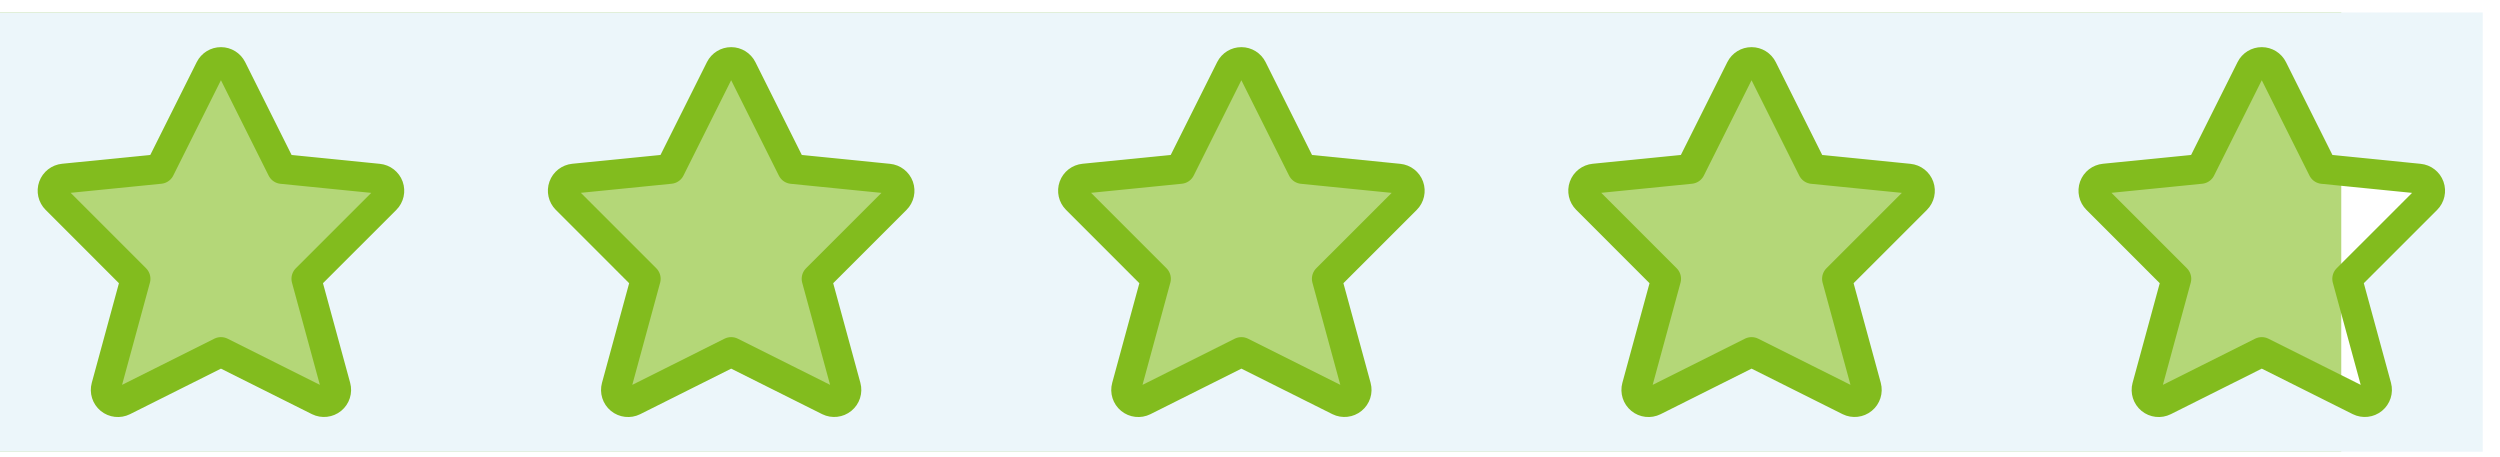
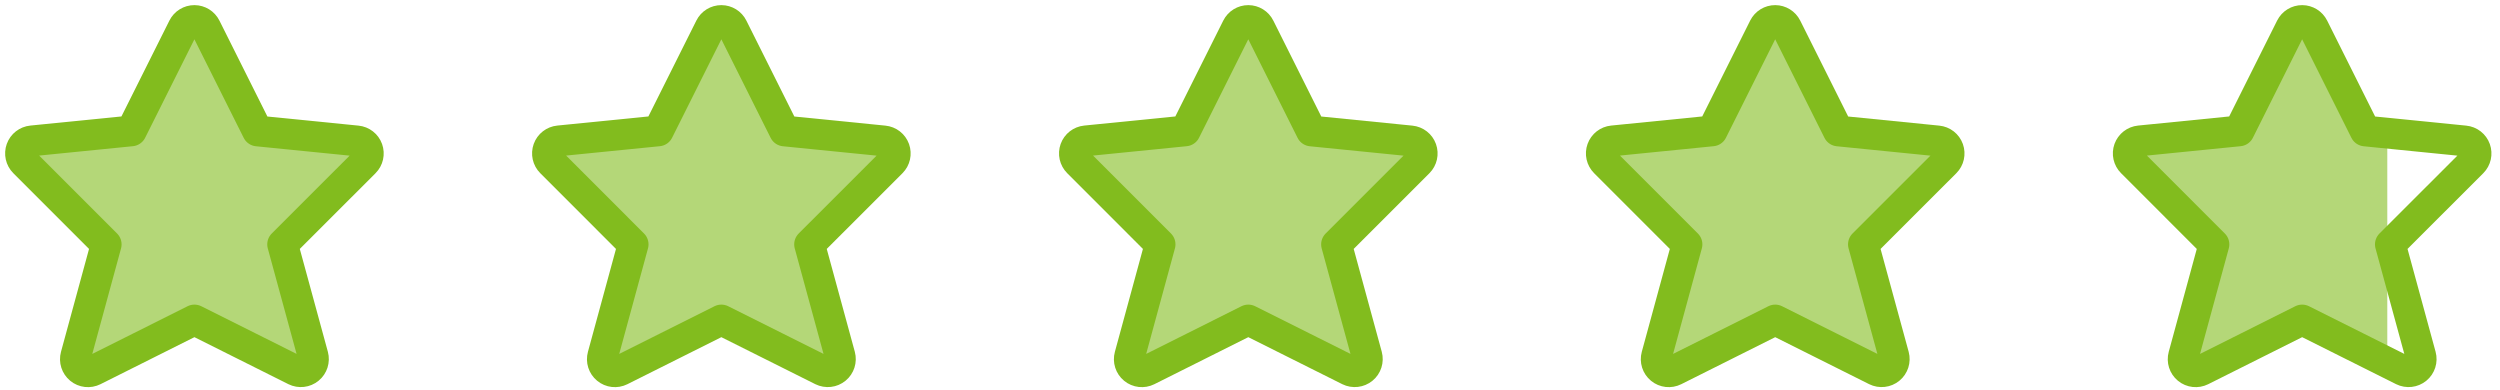
- <svg xmlns="http://www.w3.org/2000/svg" width="126" height="23" viewBox="0 0 126 23" fill="none">
-   <rect opacity="0.6" y="0.627" width="118" height="22.14" fill="#82BC1E" />
-   <path fill-rule="evenodd" clip-rule="evenodd" d="M125.13 0.627H0V22.767H125.13V0.627ZM14.211 8.517L11.686 3.467C11.582 3.259 11.37 3.127 11.137 3.126C10.904 3.125 10.691 3.257 10.586 3.465L8.061 8.514L3.203 9C2.967 9.024 2.765 9.181 2.684 9.405C2.604 9.629 2.66 9.879 2.829 10.047L6.832 14.051L5.349 19.492C5.285 19.726 5.364 19.975 5.551 20.129C5.739 20.283 5.999 20.312 6.216 20.204L11.136 17.741L16.056 20.201C16.273 20.309 16.533 20.28 16.721 20.126C16.908 19.973 16.988 19.723 16.924 19.489L15.44 14.051L19.444 10.049C19.612 9.881 19.668 9.631 19.588 9.407C19.508 9.184 19.305 9.026 19.069 9.003L14.211 8.517ZM39.926 8.517L37.401 3.467C37.297 3.259 37.084 3.127 36.852 3.126C36.619 3.125 36.406 3.257 36.301 3.465L33.776 8.514L28.918 9C28.681 9.024 28.479 9.181 28.399 9.405C28.319 9.629 28.375 9.879 28.543 10.047L32.547 14.051L31.064 19.492C31 19.726 31.079 19.975 31.266 20.129C31.454 20.283 31.714 20.312 31.931 20.204L36.851 17.741L41.771 20.201C41.988 20.309 42.248 20.28 42.435 20.126C42.623 19.973 42.703 19.723 42.639 19.489L41.155 14.051L45.158 10.049C45.327 9.881 45.383 9.631 45.303 9.407C45.222 9.184 45.02 9.026 44.784 9.003L39.926 8.517ZM63.115 3.467L65.641 8.517L70.499 9.003C70.735 9.026 70.937 9.184 71.017 9.407C71.097 9.631 71.041 9.881 70.873 10.049L66.87 14.051L68.354 19.489C68.418 19.723 68.338 19.973 68.15 20.126C67.963 20.28 67.703 20.309 67.486 20.201L62.566 17.741L57.646 20.204C57.429 20.312 57.169 20.283 56.981 20.129C56.794 19.975 56.714 19.726 56.779 19.492L58.261 14.051L54.258 10.047C54.09 9.879 54.034 9.629 54.114 9.405C54.194 9.181 54.396 9.024 54.633 9L59.491 8.514L62.016 3.465C62.12 3.257 62.334 3.125 62.566 3.126C62.799 3.127 63.012 3.259 63.115 3.467ZM91.354 8.517L88.828 3.467C88.725 3.259 88.512 3.127 88.279 3.126C88.046 3.125 87.833 3.257 87.729 3.465L85.203 8.514L80.346 9C80.109 9.024 79.907 9.181 79.827 9.405C79.747 9.629 79.803 9.879 79.971 10.047L83.974 14.051L82.491 19.492C82.427 19.726 82.507 19.975 82.694 20.129C82.881 20.283 83.142 20.312 83.359 20.204L88.279 17.741L93.199 20.201C93.416 20.309 93.676 20.28 93.863 20.126C94.051 19.973 94.13 19.723 94.067 19.489L92.583 14.051L96.586 10.049C96.754 9.881 96.81 9.631 96.73 9.407C96.65 9.184 96.448 9.026 96.212 9.003L91.354 8.517ZM114.543 3.467L117.069 8.517L121.926 9.003C122.163 9.026 122.365 9.184 122.445 9.407C122.525 9.631 122.469 9.881 122.301 10.049L118.298 14.051L119.782 19.489C119.845 19.723 119.765 19.973 119.578 20.126C119.391 20.28 119.13 20.309 118.913 20.201L113.993 17.741L109.073 20.204C108.857 20.312 108.596 20.283 108.409 20.129C108.222 19.975 108.142 19.726 108.206 19.492L109.689 14.051L105.686 10.047C105.518 9.879 105.462 9.629 105.542 9.405C105.622 9.181 105.824 9.024 106.061 9L110.918 8.514L113.444 3.465C113.548 3.257 113.761 3.125 113.994 3.126C114.227 3.127 114.44 3.259 114.543 3.467Z" fill="#ECF6FA" />
-   <path fill-rule="evenodd" clip-rule="evenodd" d="M11.686 3.467L14.211 8.517L19.069 9.003C19.305 9.026 19.508 9.184 19.588 9.407C19.668 9.631 19.612 9.881 19.444 10.049L15.44 14.051L16.924 19.489C16.988 19.723 16.908 19.973 16.721 20.126C16.533 20.28 16.273 20.309 16.056 20.202L11.136 17.741L6.216 20.204C5.999 20.312 5.739 20.283 5.551 20.129C5.364 19.975 5.285 19.726 5.349 19.492L6.832 14.051L2.829 10.047C2.66 9.879 2.604 9.629 2.684 9.405C2.765 9.181 2.967 9.024 3.203 9L8.061 8.514L10.586 3.465C10.691 3.257 10.904 3.125 11.137 3.126C11.37 3.127 11.582 3.259 11.686 3.467V3.467Z" stroke="#82BC1E" stroke-width="1.5" stroke-linecap="round" stroke-linejoin="round" />
-   <path fill-rule="evenodd" clip-rule="evenodd" d="M37.401 3.467L39.926 8.517L44.784 9.003C45.02 9.026 45.222 9.184 45.303 9.407C45.383 9.631 45.327 9.881 45.158 10.049L41.155 14.051L42.639 19.489C42.703 19.723 42.623 19.973 42.435 20.126C42.248 20.28 41.988 20.309 41.771 20.202L36.851 17.741L31.931 20.204C31.714 20.312 31.454 20.283 31.266 20.129C31.079 19.975 31 19.726 31.064 19.492L32.547 14.051L28.543 10.047C28.375 9.879 28.319 9.629 28.399 9.405C28.479 9.181 28.681 9.024 28.918 9L33.776 8.514L36.301 3.465C36.406 3.257 36.619 3.125 36.852 3.126C37.084 3.127 37.297 3.259 37.401 3.467V3.467Z" stroke="#82BC1E" stroke-width="1.5" stroke-linecap="round" stroke-linejoin="round" />
-   <path fill-rule="evenodd" clip-rule="evenodd" d="M63.115 3.467L65.641 8.517L70.499 9.003C70.735 9.026 70.937 9.184 71.017 9.407C71.097 9.631 71.041 9.881 70.873 10.049L66.87 14.051L68.354 19.489C68.418 19.723 68.338 19.973 68.15 20.126C67.963 20.28 67.703 20.309 67.486 20.202L62.566 17.741L57.646 20.204C57.429 20.312 57.169 20.283 56.981 20.129C56.794 19.975 56.714 19.726 56.779 19.492L58.261 14.051L54.258 10.047C54.09 9.879 54.034 9.629 54.114 9.405C54.194 9.181 54.396 9.024 54.633 9L59.491 8.514L62.016 3.465C62.12 3.257 62.334 3.125 62.566 3.126C62.799 3.127 63.012 3.259 63.115 3.467V3.467Z" stroke="#82BC1E" stroke-width="1.5" stroke-linecap="round" stroke-linejoin="round" />
-   <path fill-rule="evenodd" clip-rule="evenodd" d="M88.828 3.467L91.354 8.517L96.212 9.003C96.448 9.026 96.65 9.184 96.73 9.407C96.81 9.631 96.754 9.881 96.586 10.049L92.583 14.051L94.067 19.489C94.13 19.723 94.051 19.973 93.863 20.126C93.676 20.28 93.416 20.309 93.199 20.202L88.279 17.741L83.359 20.204C83.142 20.312 82.881 20.283 82.694 20.129C82.507 19.975 82.427 19.726 82.491 19.492L83.974 14.051L79.971 10.047C79.803 9.879 79.747 9.629 79.827 9.405C79.907 9.181 80.109 9.024 80.346 9L85.203 8.514L87.729 3.465C87.833 3.257 88.046 3.125 88.279 3.126C88.512 3.127 88.725 3.259 88.828 3.467V3.467Z" stroke="#82BC1E" stroke-width="1.5" stroke-linecap="round" stroke-linejoin="round" />
-   <path fill-rule="evenodd" clip-rule="evenodd" d="M114.543 3.467L117.069 8.517L121.926 9.003C122.163 9.026 122.365 9.184 122.445 9.407C122.525 9.631 122.469 9.881 122.301 10.049L118.298 14.051L119.782 19.489C119.845 19.723 119.765 19.973 119.578 20.126C119.391 20.28 119.13 20.309 118.913 20.202L113.993 17.741L109.073 20.204C108.857 20.312 108.596 20.283 108.409 20.129C108.222 19.975 108.142 19.726 108.206 19.492L109.689 14.051L105.686 10.047C105.518 9.879 105.462 9.629 105.542 9.405C105.622 9.181 105.824 9.024 106.061 9L110.918 8.514L113.444 3.465C113.548 3.257 113.761 3.125 113.994 3.126C114.227 3.127 114.44 3.259 114.543 3.467Z" stroke="#82BC1E" stroke-width="1.5" stroke-linecap="round" stroke-linejoin="round" />
+ <svg xmlns="http://www.w3.org/2000/svg" width="122" height="19" viewBox="0 0 122 19" fill="none">
+   <path fill-rule="evenodd" clip-rule="evenodd" d="M10.037 1.341L12.563 6.391L17.421 6.877C17.657 6.9 17.859 7.058 17.939 7.281C18.019 7.505 17.963 7.755 17.795 7.923L13.792 11.925L15.276 17.363C15.339 17.597 15.259 17.847 15.072 18C14.885 18.154 14.625 18.183 14.408 18.076L9.488 15.615L4.568 18.078C4.351 18.186 4.09 18.157 3.903 18.003C3.716 17.849 3.636 17.6 3.7 17.366L5.183 11.925L1.18 7.921C1.012 7.753 0.956 7.503 1.036 7.279C1.116 7.055 1.318 6.898 1.555 6.874L6.412 6.388L8.938 1.339C9.042 1.131 9.256 0.999 9.488 1C9.721 1.001 9.934 1.133 10.037 1.341V1.341Z" fill="#B4D778" stroke="#82BC1E" stroke-width="1.5" stroke-linecap="round" stroke-linejoin="round" />
+   <path fill-rule="evenodd" clip-rule="evenodd" d="M35.752 1.341L38.278 6.391L43.135 6.877C43.372 6.9 43.574 7.058 43.654 7.281C43.734 7.505 43.678 7.755 43.51 7.923L39.507 11.925L40.991 17.363C41.054 17.597 40.974 17.847 40.787 18C40.6 18.154 40.34 18.183 40.122 18.076L35.202 15.615L30.282 18.078C30.066 18.186 29.805 18.157 29.618 18.003C29.43 17.849 29.351 17.6 29.415 17.366L30.898 11.925L26.895 7.921C26.727 7.753 26.671 7.503 26.751 7.279C26.831 7.055 27.033 6.898 27.27 6.874L32.127 6.388L34.653 1.339C34.757 1.131 34.97 0.999 35.203 1C35.436 1.001 35.649 1.133 35.752 1.341V1.341Z" fill="#B4D778" stroke="#82BC1E" stroke-width="1.5" stroke-linecap="round" stroke-linejoin="round" />
+   <path fill-rule="evenodd" clip-rule="evenodd" d="M61.467 1.341L63.992 6.391L68.85 6.877C69.087 6.9 69.289 7.058 69.369 7.281C69.449 7.505 69.393 7.755 69.225 7.923L65.222 11.925L66.706 17.363C66.769 17.597 66.689 17.847 66.502 18C66.314 18.154 66.054 18.183 65.837 18.076L60.917 15.615L55.997 18.078C55.78 18.186 55.52 18.157 55.333 18.003C55.145 17.849 55.066 17.6 55.13 17.366L56.613 11.925L52.61 7.921C52.442 7.753 52.386 7.503 52.466 7.279C52.546 7.055 52.748 6.898 52.984 6.874L57.842 6.388L60.367 1.339C60.472 1.131 60.685 0.999 60.918 1C61.151 1.001 61.364 1.133 61.467 1.341V1.341Z" fill="#B4D778" stroke="#82BC1E" stroke-width="1.5" stroke-linecap="round" stroke-linejoin="round" />
+   <path fill-rule="evenodd" clip-rule="evenodd" d="M87.18 1.341L89.705 6.391L94.563 6.877C94.8 6.9 95.002 7.058 95.082 7.281C95.162 7.505 95.106 7.755 94.938 7.923L90.934 11.925L92.419 17.363C92.482 17.597 92.402 17.847 92.215 18C92.027 18.154 91.767 18.183 91.55 18.076L86.63 15.615L81.71 18.078C81.493 18.186 81.233 18.157 81.046 18.003C80.858 17.849 80.779 17.6 80.843 17.366L82.326 11.925L78.323 7.921C78.155 7.753 78.098 7.503 78.179 7.279C78.259 7.055 78.461 6.898 78.697 6.874L83.555 6.388L86.08 1.339C86.185 1.131 86.398 0.999 86.631 1C86.864 1.001 87.076 1.133 87.18 1.341V1.341Z" fill="#B4D778" stroke="#82BC1E" stroke-width="1.5" stroke-linecap="round" stroke-linejoin="round" />
+   <path fill-rule="evenodd" clip-rule="evenodd" d="M112.895 1.341L115.42 6.391L116 6.5C116.5 6.5 116.5 6 116.5 7.5C116.5 8.5 116.5 7.891 116.5 10.5V12V17C116.563 17.234 118.117 17.847 117.93 18C117.742 18.154 117.482 18.183 117.265 18.076L112.345 15.615L107.425 18.078C107.208 18.186 106.948 18.157 106.76 18.003C106.573 17.849 106.494 17.6 106.558 17.366L108.041 11.925L104.038 7.921C103.869 7.753 103.813 7.503 103.893 7.279C103.974 7.055 104.176 6.898 104.412 6.874L109.27 6.388L111.795 1.339C111.9 1.131 112.113 0.999 112.346 1C112.579 1.001 112.791 1.133 112.895 1.341Z" fill="#B4D778" />
+   <path fill-rule="evenodd" clip-rule="evenodd" d="M112.895 1.341L115.42 6.391L120.278 6.877C120.515 6.9 120.717 7.058 120.797 7.281C120.877 7.505 120.821 7.755 120.653 7.923L116.649 11.925L118.133 17.363C118.197 17.597 118.117 17.847 117.93 18C117.742 18.154 117.482 18.183 117.265 18.076L112.345 15.615L107.425 18.078C107.208 18.186 106.948 18.157 106.76 18.003C106.573 17.849 106.494 17.6 106.558 17.366L108.041 11.925L104.038 7.921C103.869 7.753 103.813 7.503 103.893 7.279C103.974 7.055 104.176 6.898 104.412 6.874L109.27 6.388L111.795 1.339C111.9 1.131 112.113 0.999 112.346 1C112.579 1.001 112.791 1.133 112.895 1.341Z" stroke="#82BC1E" stroke-width="1.5" stroke-linecap="round" stroke-linejoin="round" />
</svg>
